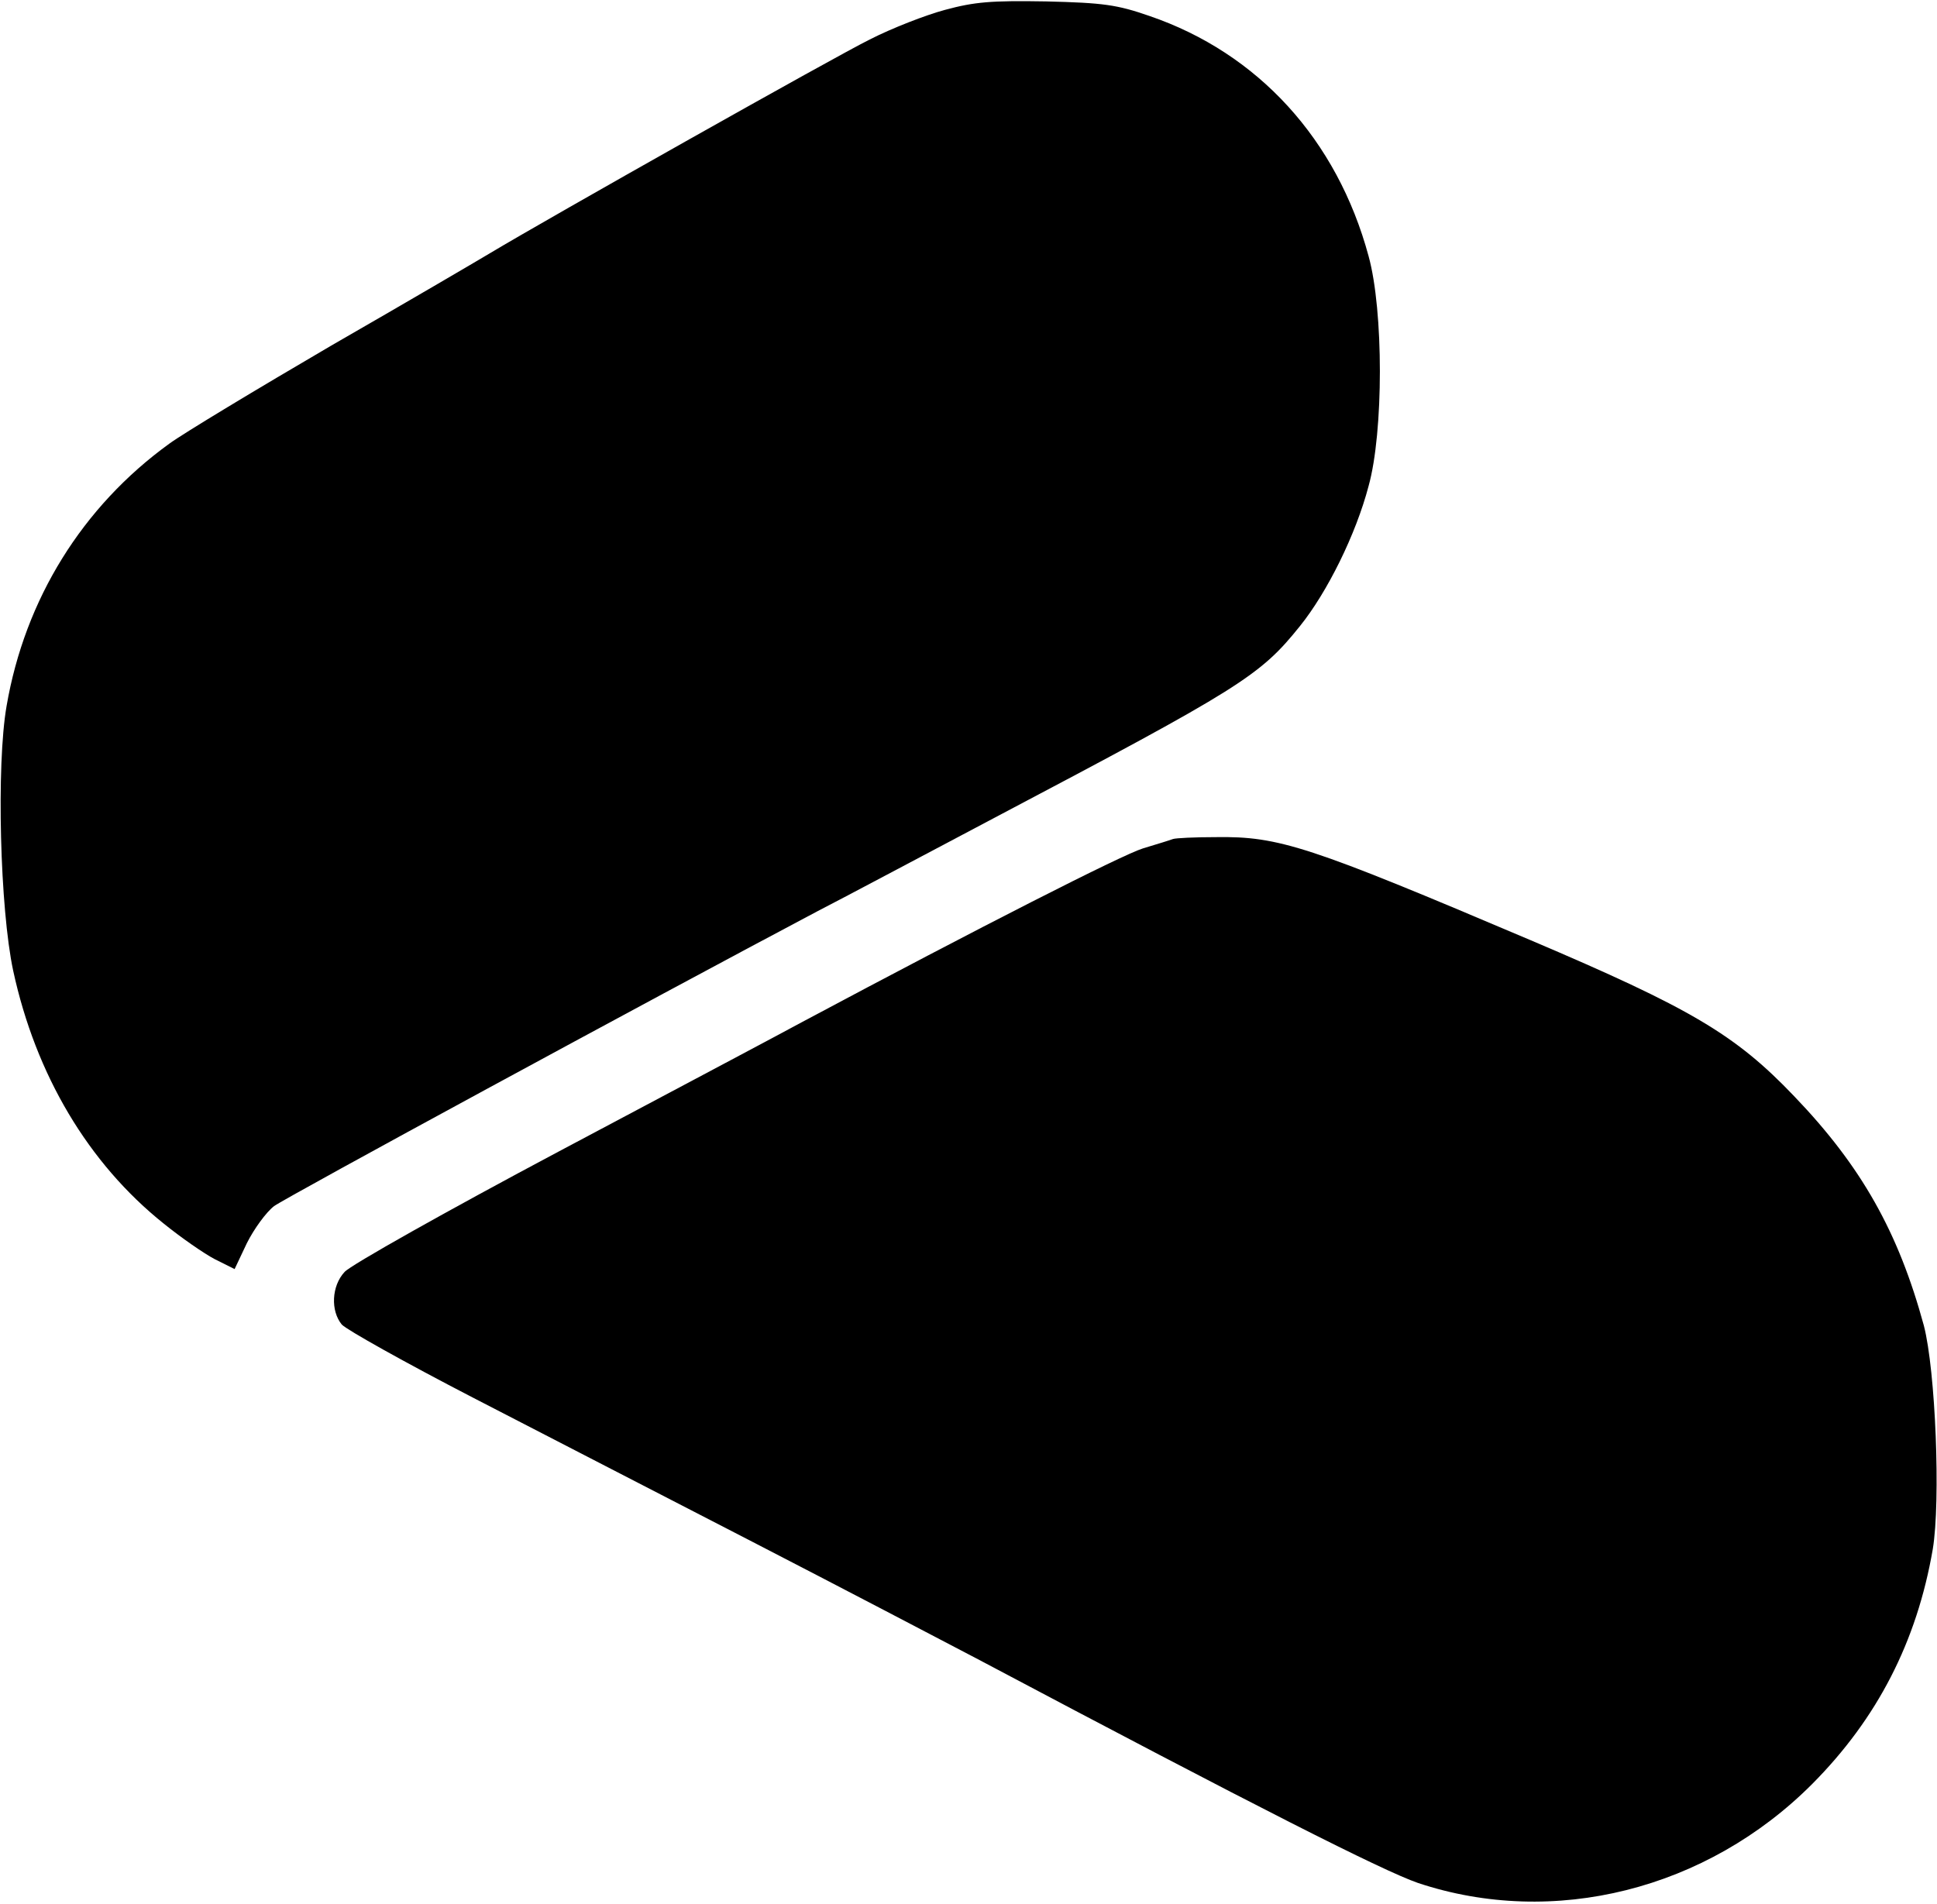
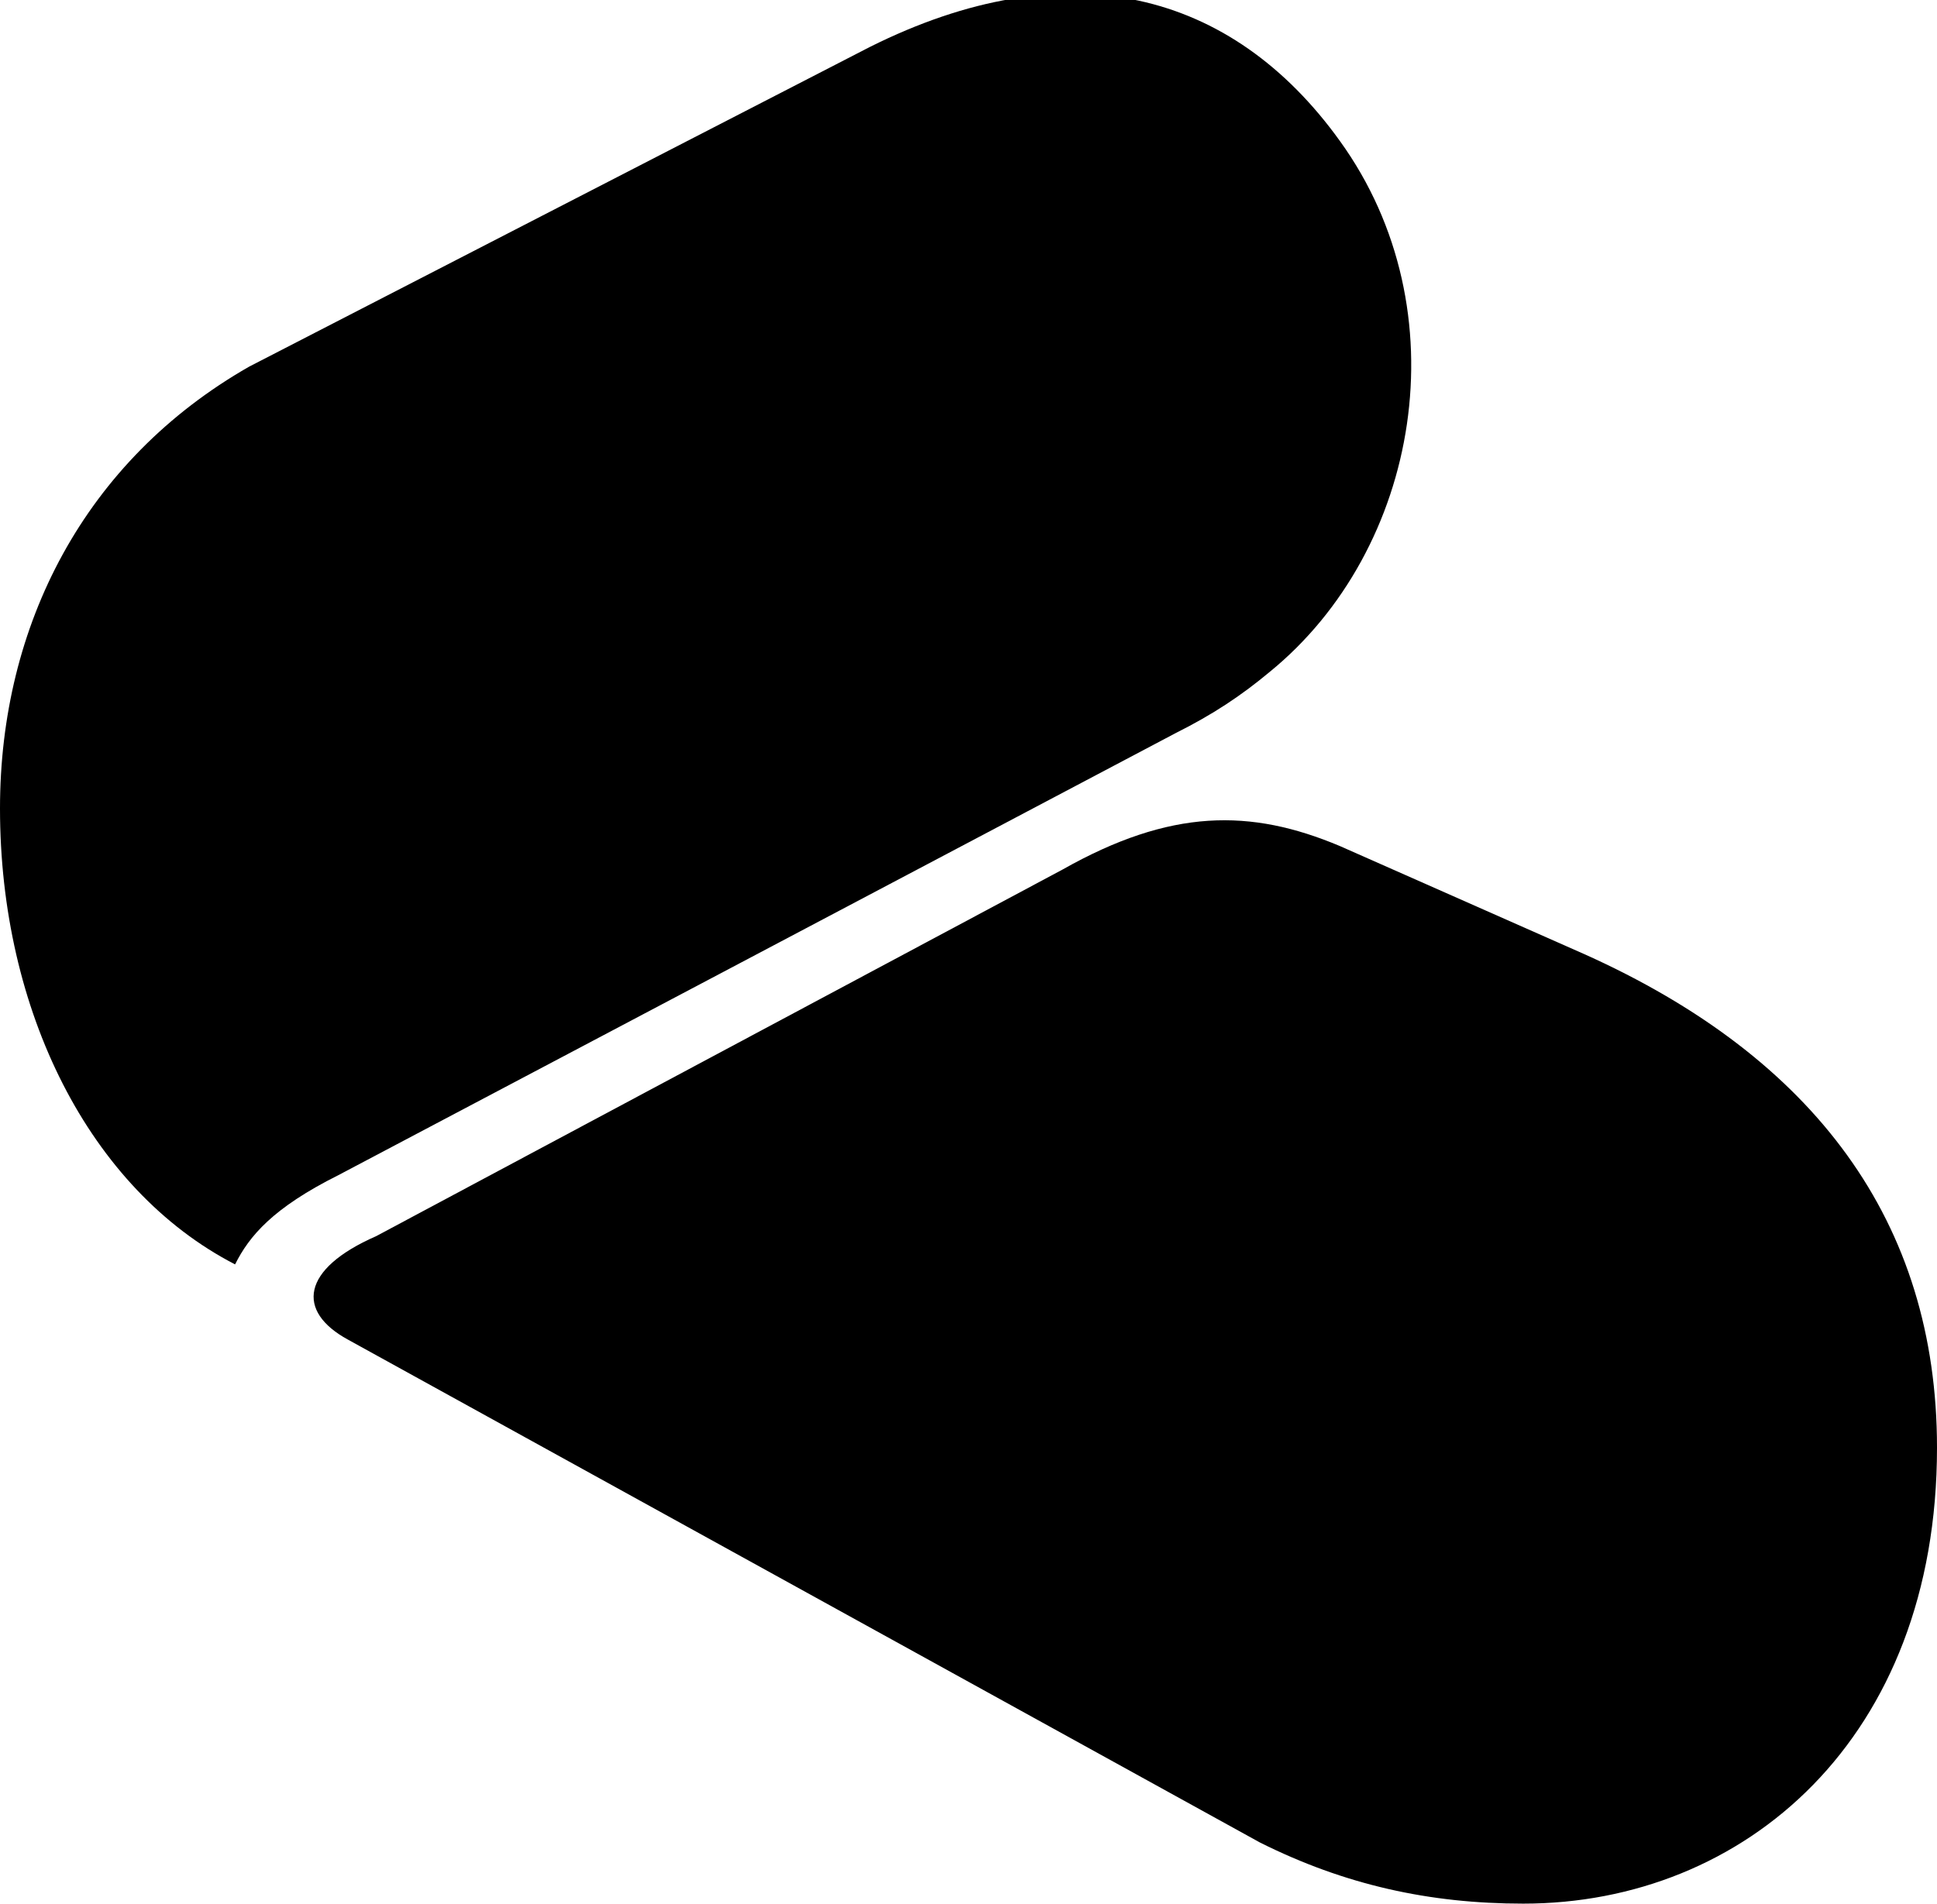
<svg xmlns="http://www.w3.org/2000/svg" width="412" height="405" viewBox="0 0 412 405">
-   <g transform="translate(0,405) scale(0.1,-0.1)" fill="currentColor">
-     <path d="M2010 4029 c-41 -11 -113 -39 -160 -63 -73 -36 -680 -378 -810 -456 -25 -15 -175 -103 -335 -195 -159 -93 -315 -187 -345 -209 -185 -134 -307 -331 -346 -558 -22 -126 -14 -432 14 -563 48 -222 160 -410 320 -538 37 -30 86 -64 109 -76 l42 -21 26 55 c15 30 41 66 58 79 26 19 798 438 1157 628 47 24 216 114 375 198 525 277 565 302 650 408 58 72 119 195 146 298 32 115 32 373 0 489 -67 248 -235 432 -466 511 -69 24 -98 28 -220 31 -117 2 -152 -1 -215 -18z" />
-     <path d="M2495 2265 c-5 -2 -34 -11 -64 -20 -45 -14 -344 -166 -726 -370 -44 -24 -276 -147 -515 -274 -239 -127 -445 -243 -457 -257 -28 -30 -30 -83 -6 -112 10 -11 135 -81 278 -155 143 -74 411 -212 595 -307 184 -95 400 -208 480 -250 596 -316 861 -450 936 -476 288 -96 614 -15 839 211 138 139 222 302 256 499 17 103 6 380 -19 476 -54 198 -132 338 -276 488 -125 131 -220 187 -561 332 -471 200 -534 221 -669 219 -45 0 -85 -2 -91 -4z" />
+   <g fill="currentColor">
+     <path d="M50 269C19 253 0 215 0 172c0-39 18-74 53-94L185 10c42-21 77-12 100 20 26 36 17 87-15 113-6 5-12 9-20 13L72 250c-14 7-19 13-22 19Z" />
+     <path d="M80 263 226 185c23-13 40-13 59-5l52 23c49 22 75 57 75 105 0 62-41 97-88 97-20 0-38-4-56-13L74 285c-11-6-10-15 6-22Z" />
  </g>
</svg>
